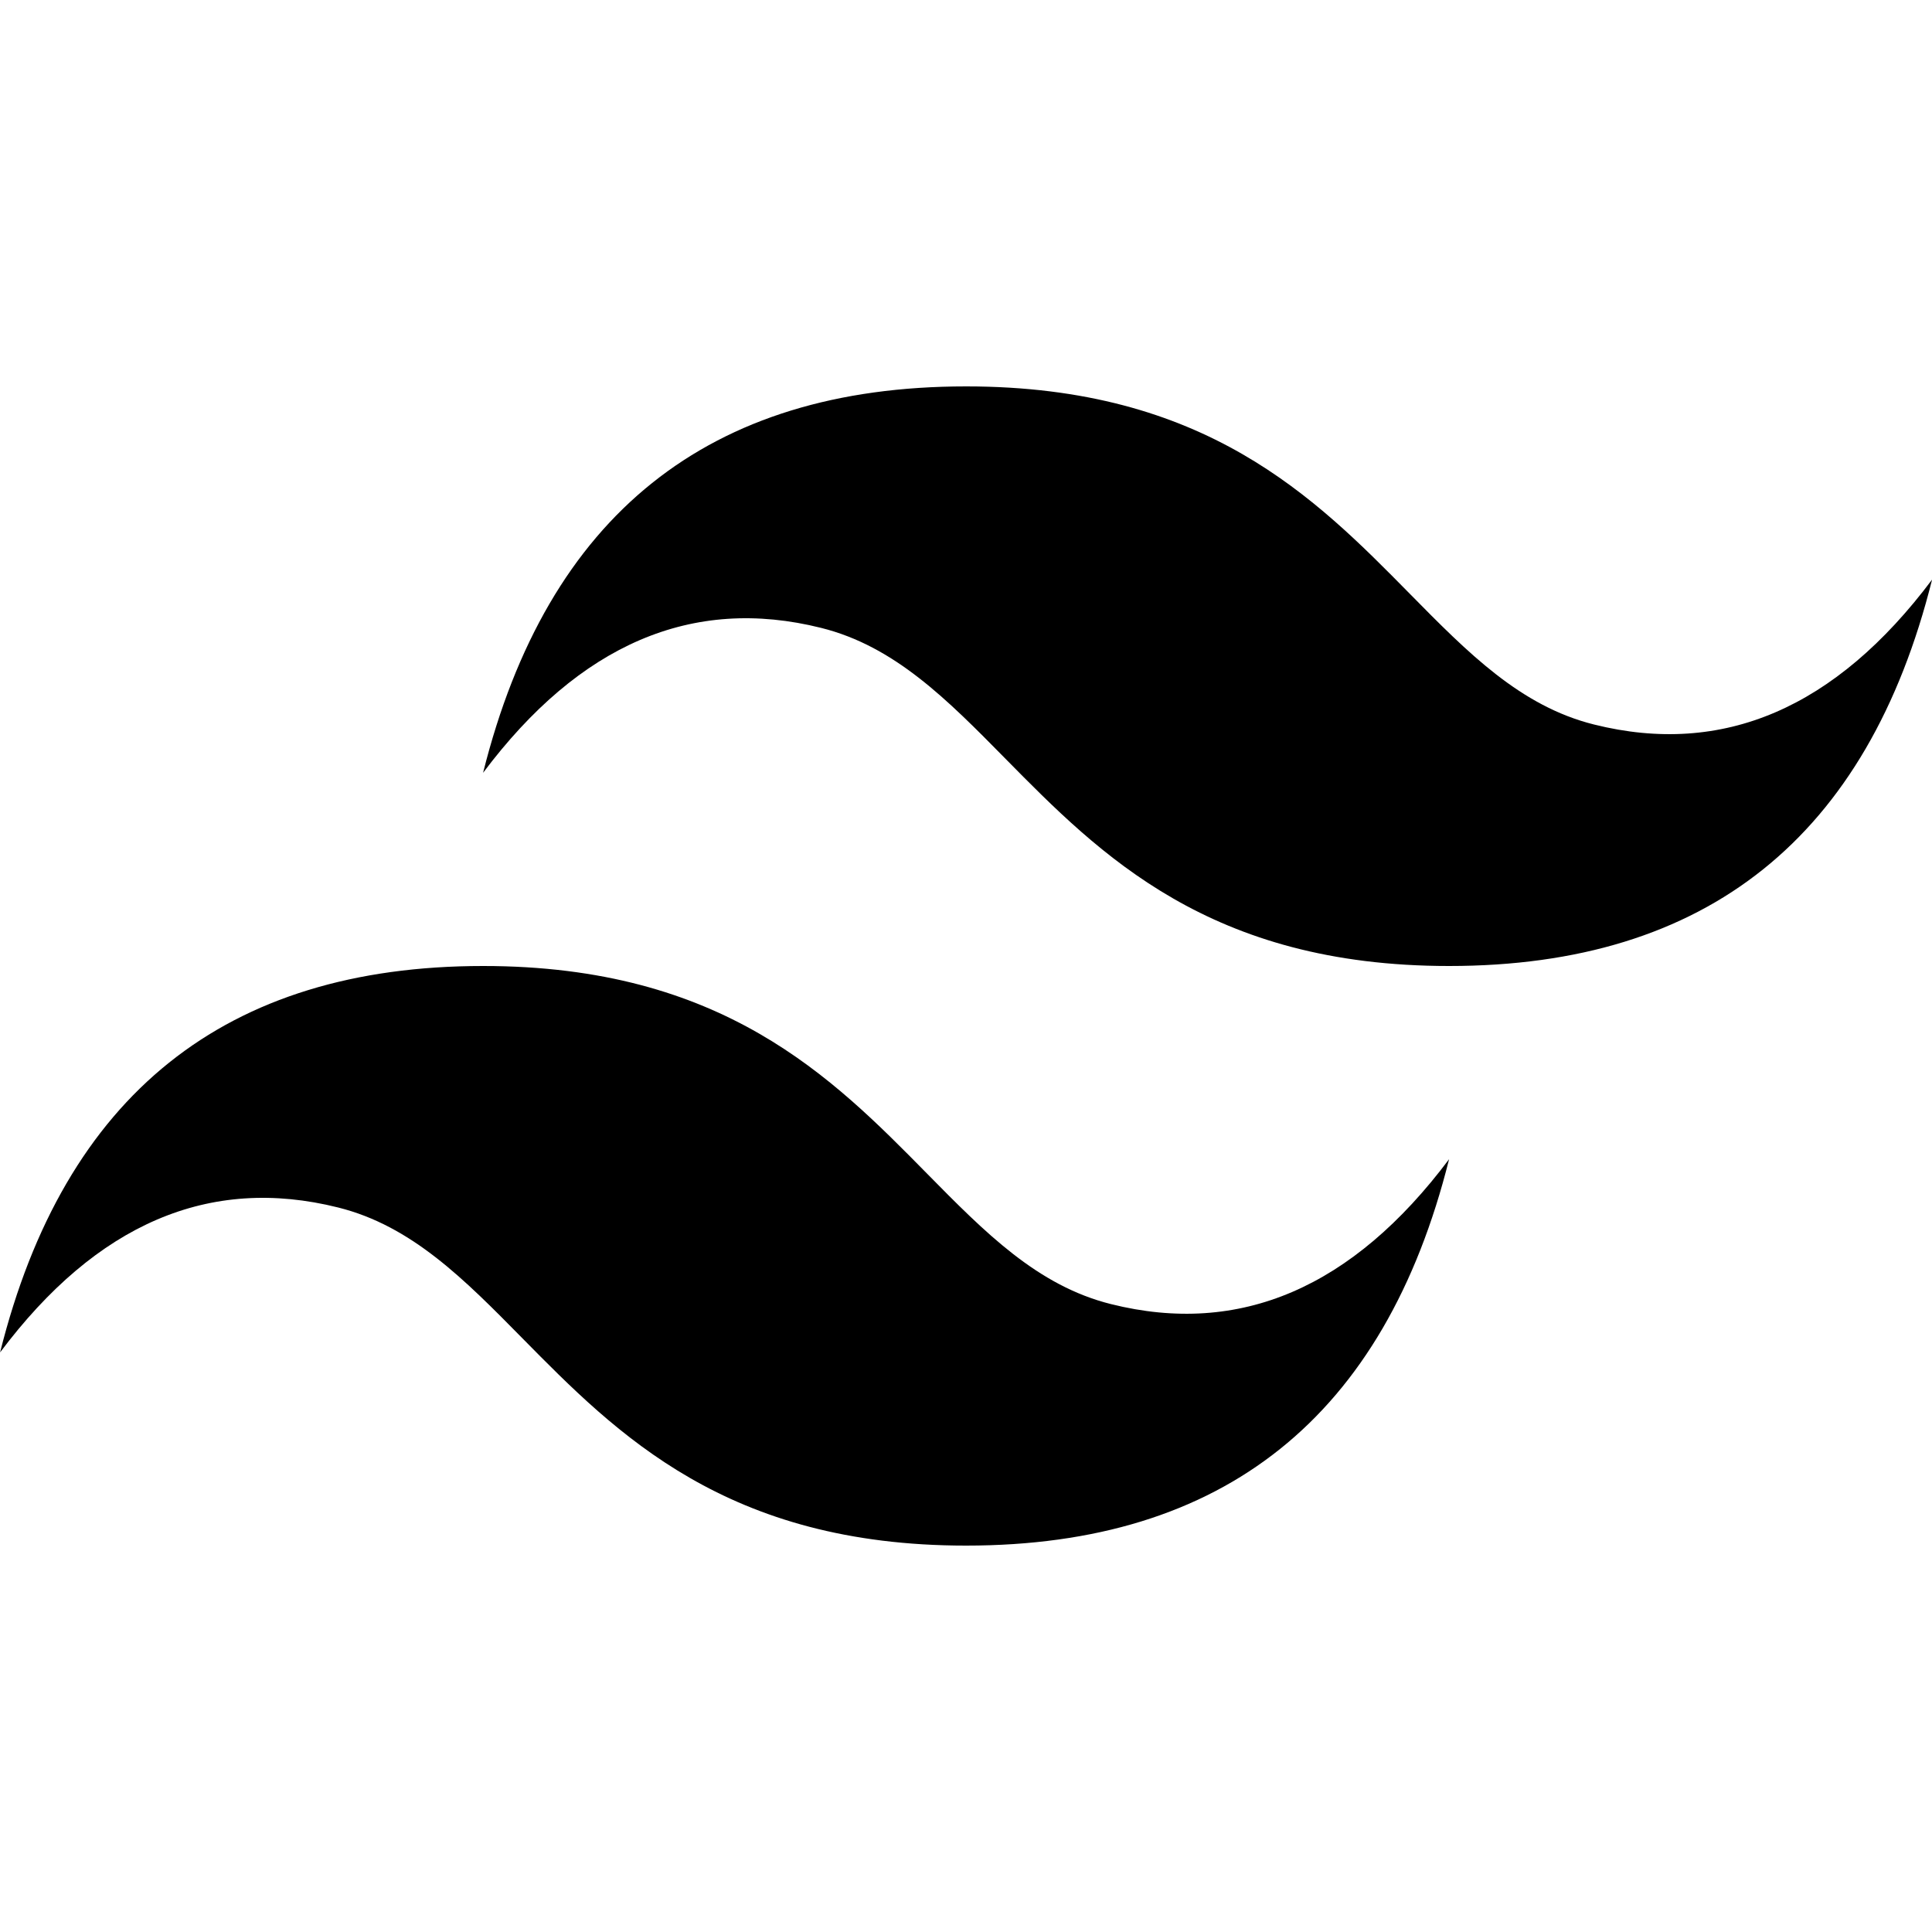
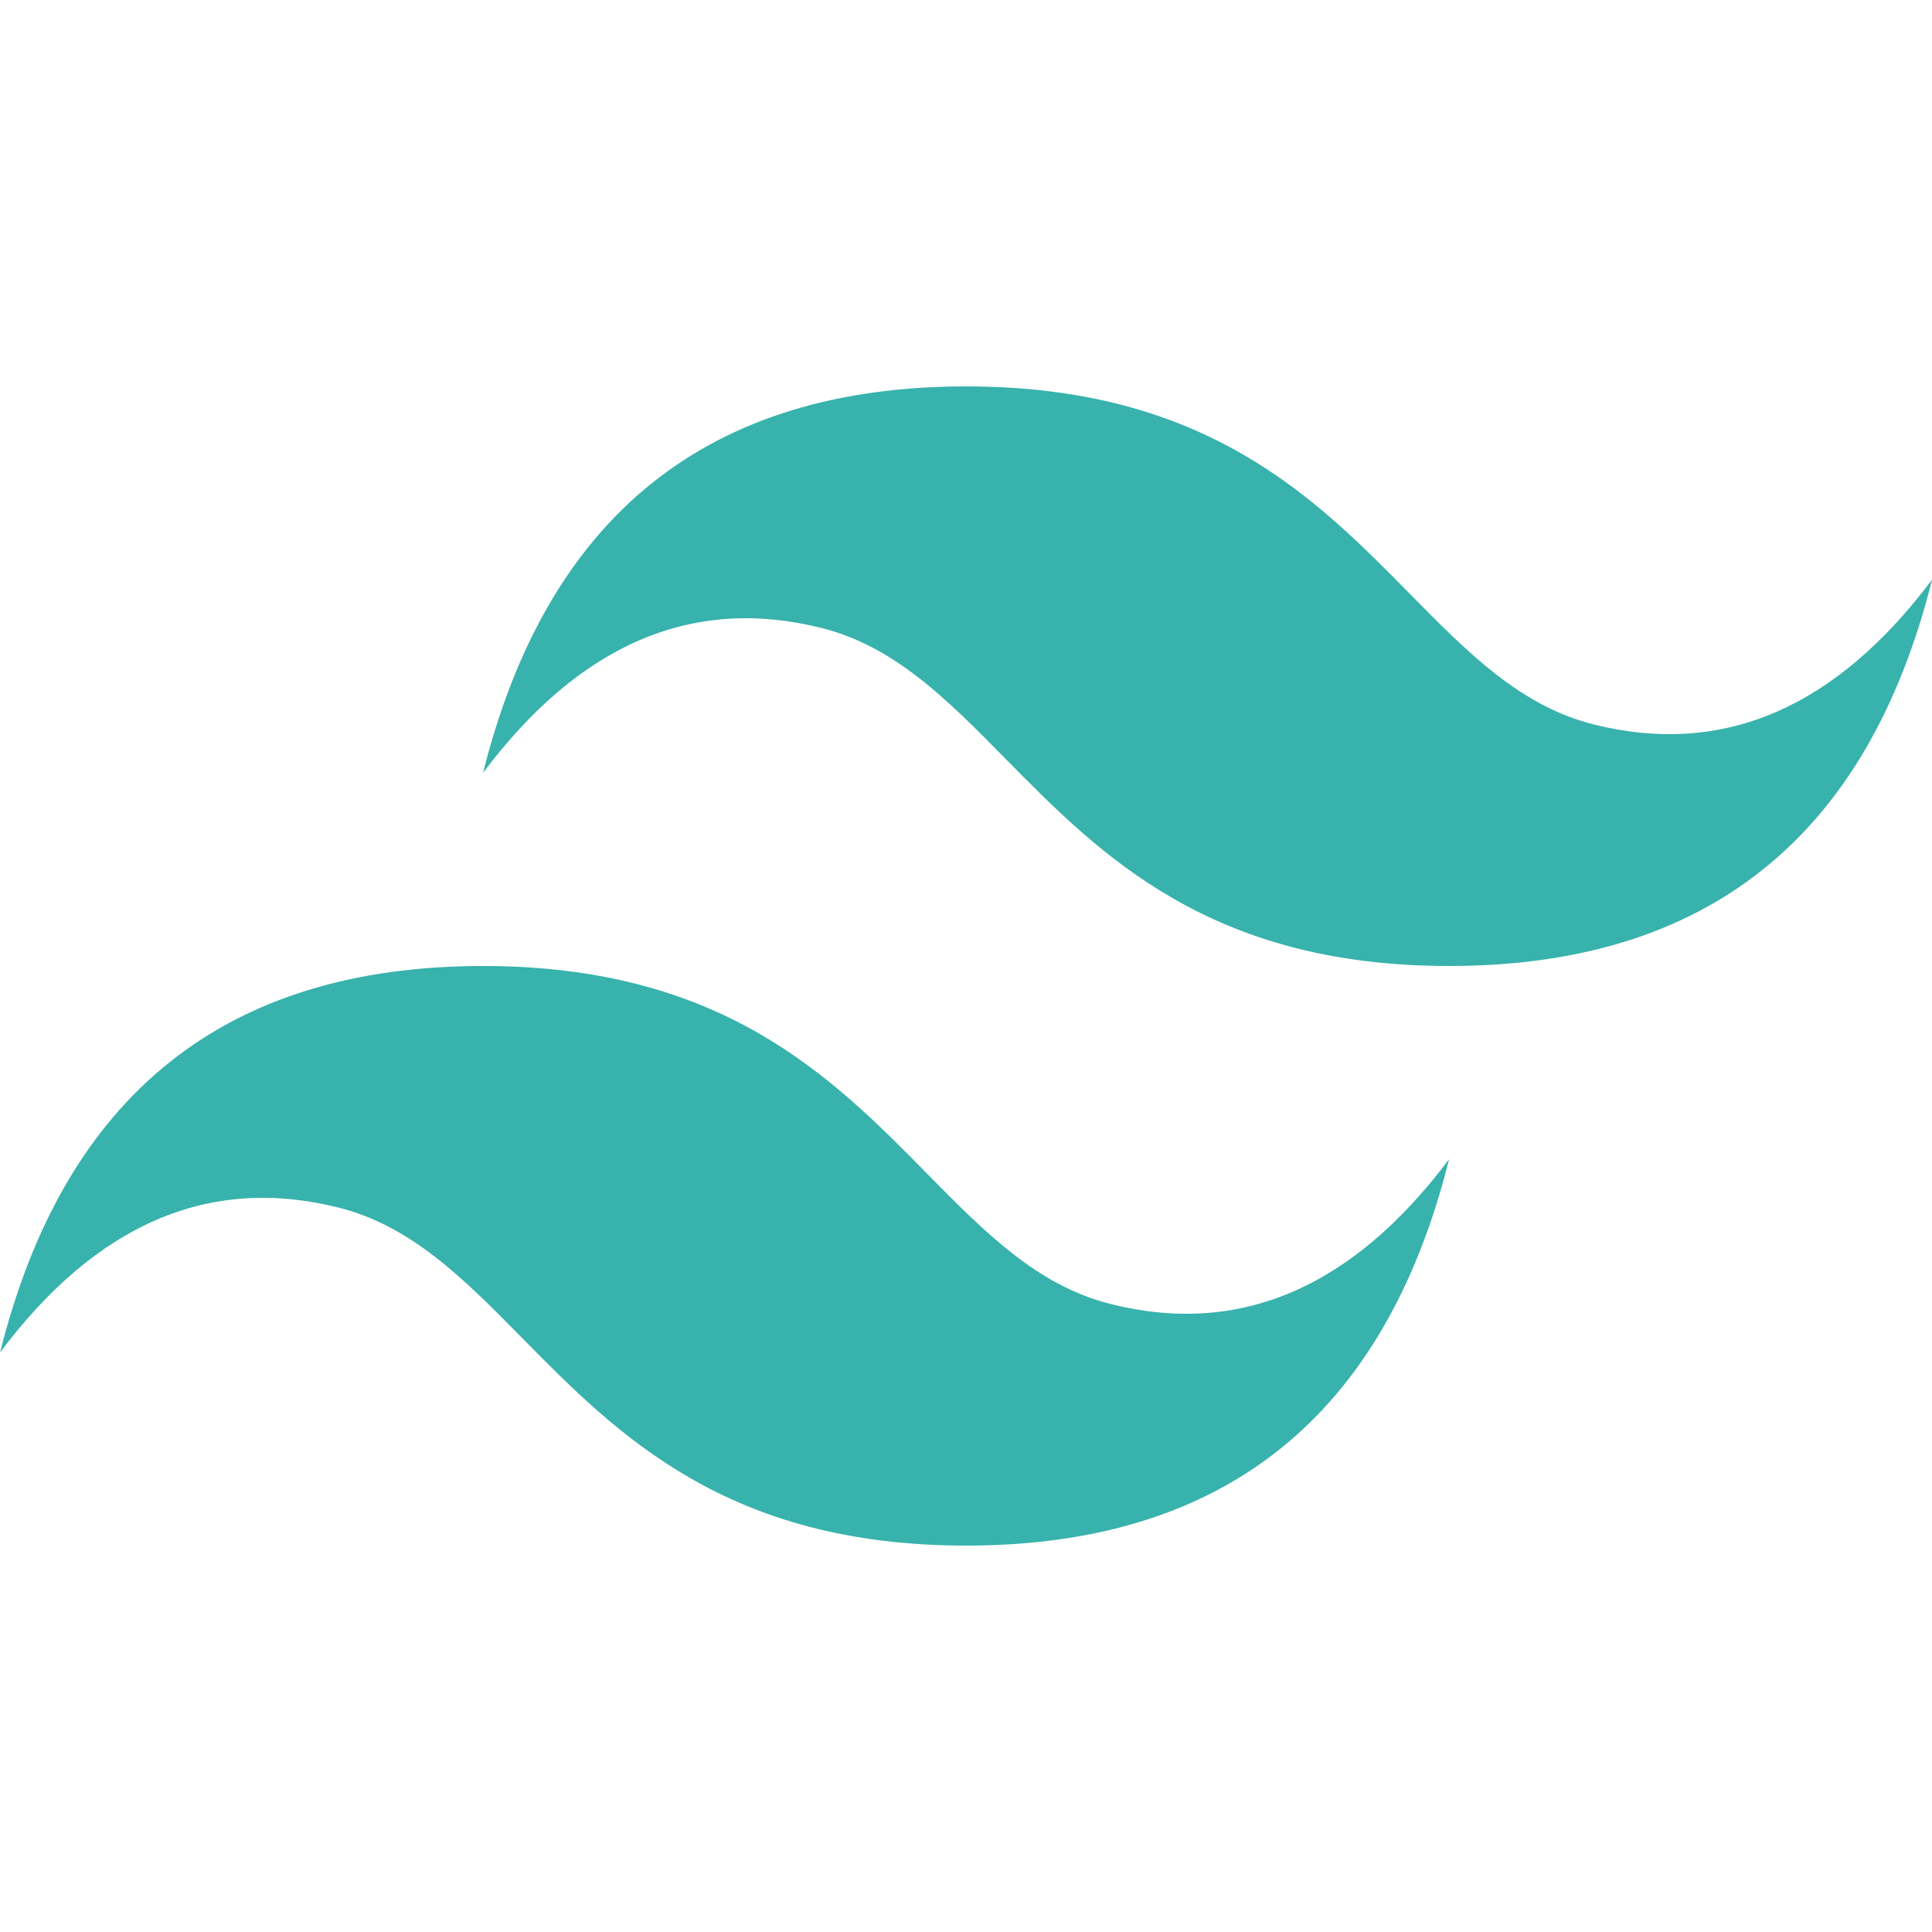
- <svg xmlns="http://www.w3.org/2000/svg" role="img" viewBox="0 0 24 24">
+ <svg xmlns="http://www.w3.org/2000/svg" fill="#38B2AC" role="img" viewBox="0 0 24 24">
  <path d="M12.001,4.8c-3.2,0-5.2,1.6-6,4.8c1.2-1.6,2.6-2.2,4.2-1.8c0.913,0.228,1.565,0.89,2.288,1.624 C13.666,10.618,15.027,12,18.001,12c3.2,0,5.2-1.6,6-4.8c-1.2,1.6-2.6,2.2-4.2,1.8c-0.913-0.228-1.565-0.89-2.288-1.624 C16.337,6.182,14.976,4.8,12.001,4.8z M6.001,12c-3.2,0-5.2,1.6-6,4.8c1.2-1.6,2.6-2.2,4.2-1.8c0.913,0.228,1.565,0.89,2.288,1.624 c1.177,1.194,2.538,2.576,5.512,2.576c3.2,0,5.2-1.6,6-4.8c-1.2,1.6-2.6,2.2-4.2,1.8c-0.913-0.228-1.565-0.89-2.288-1.624 C10.337,13.382,8.976,12,6.001,12z" />
</svg>
